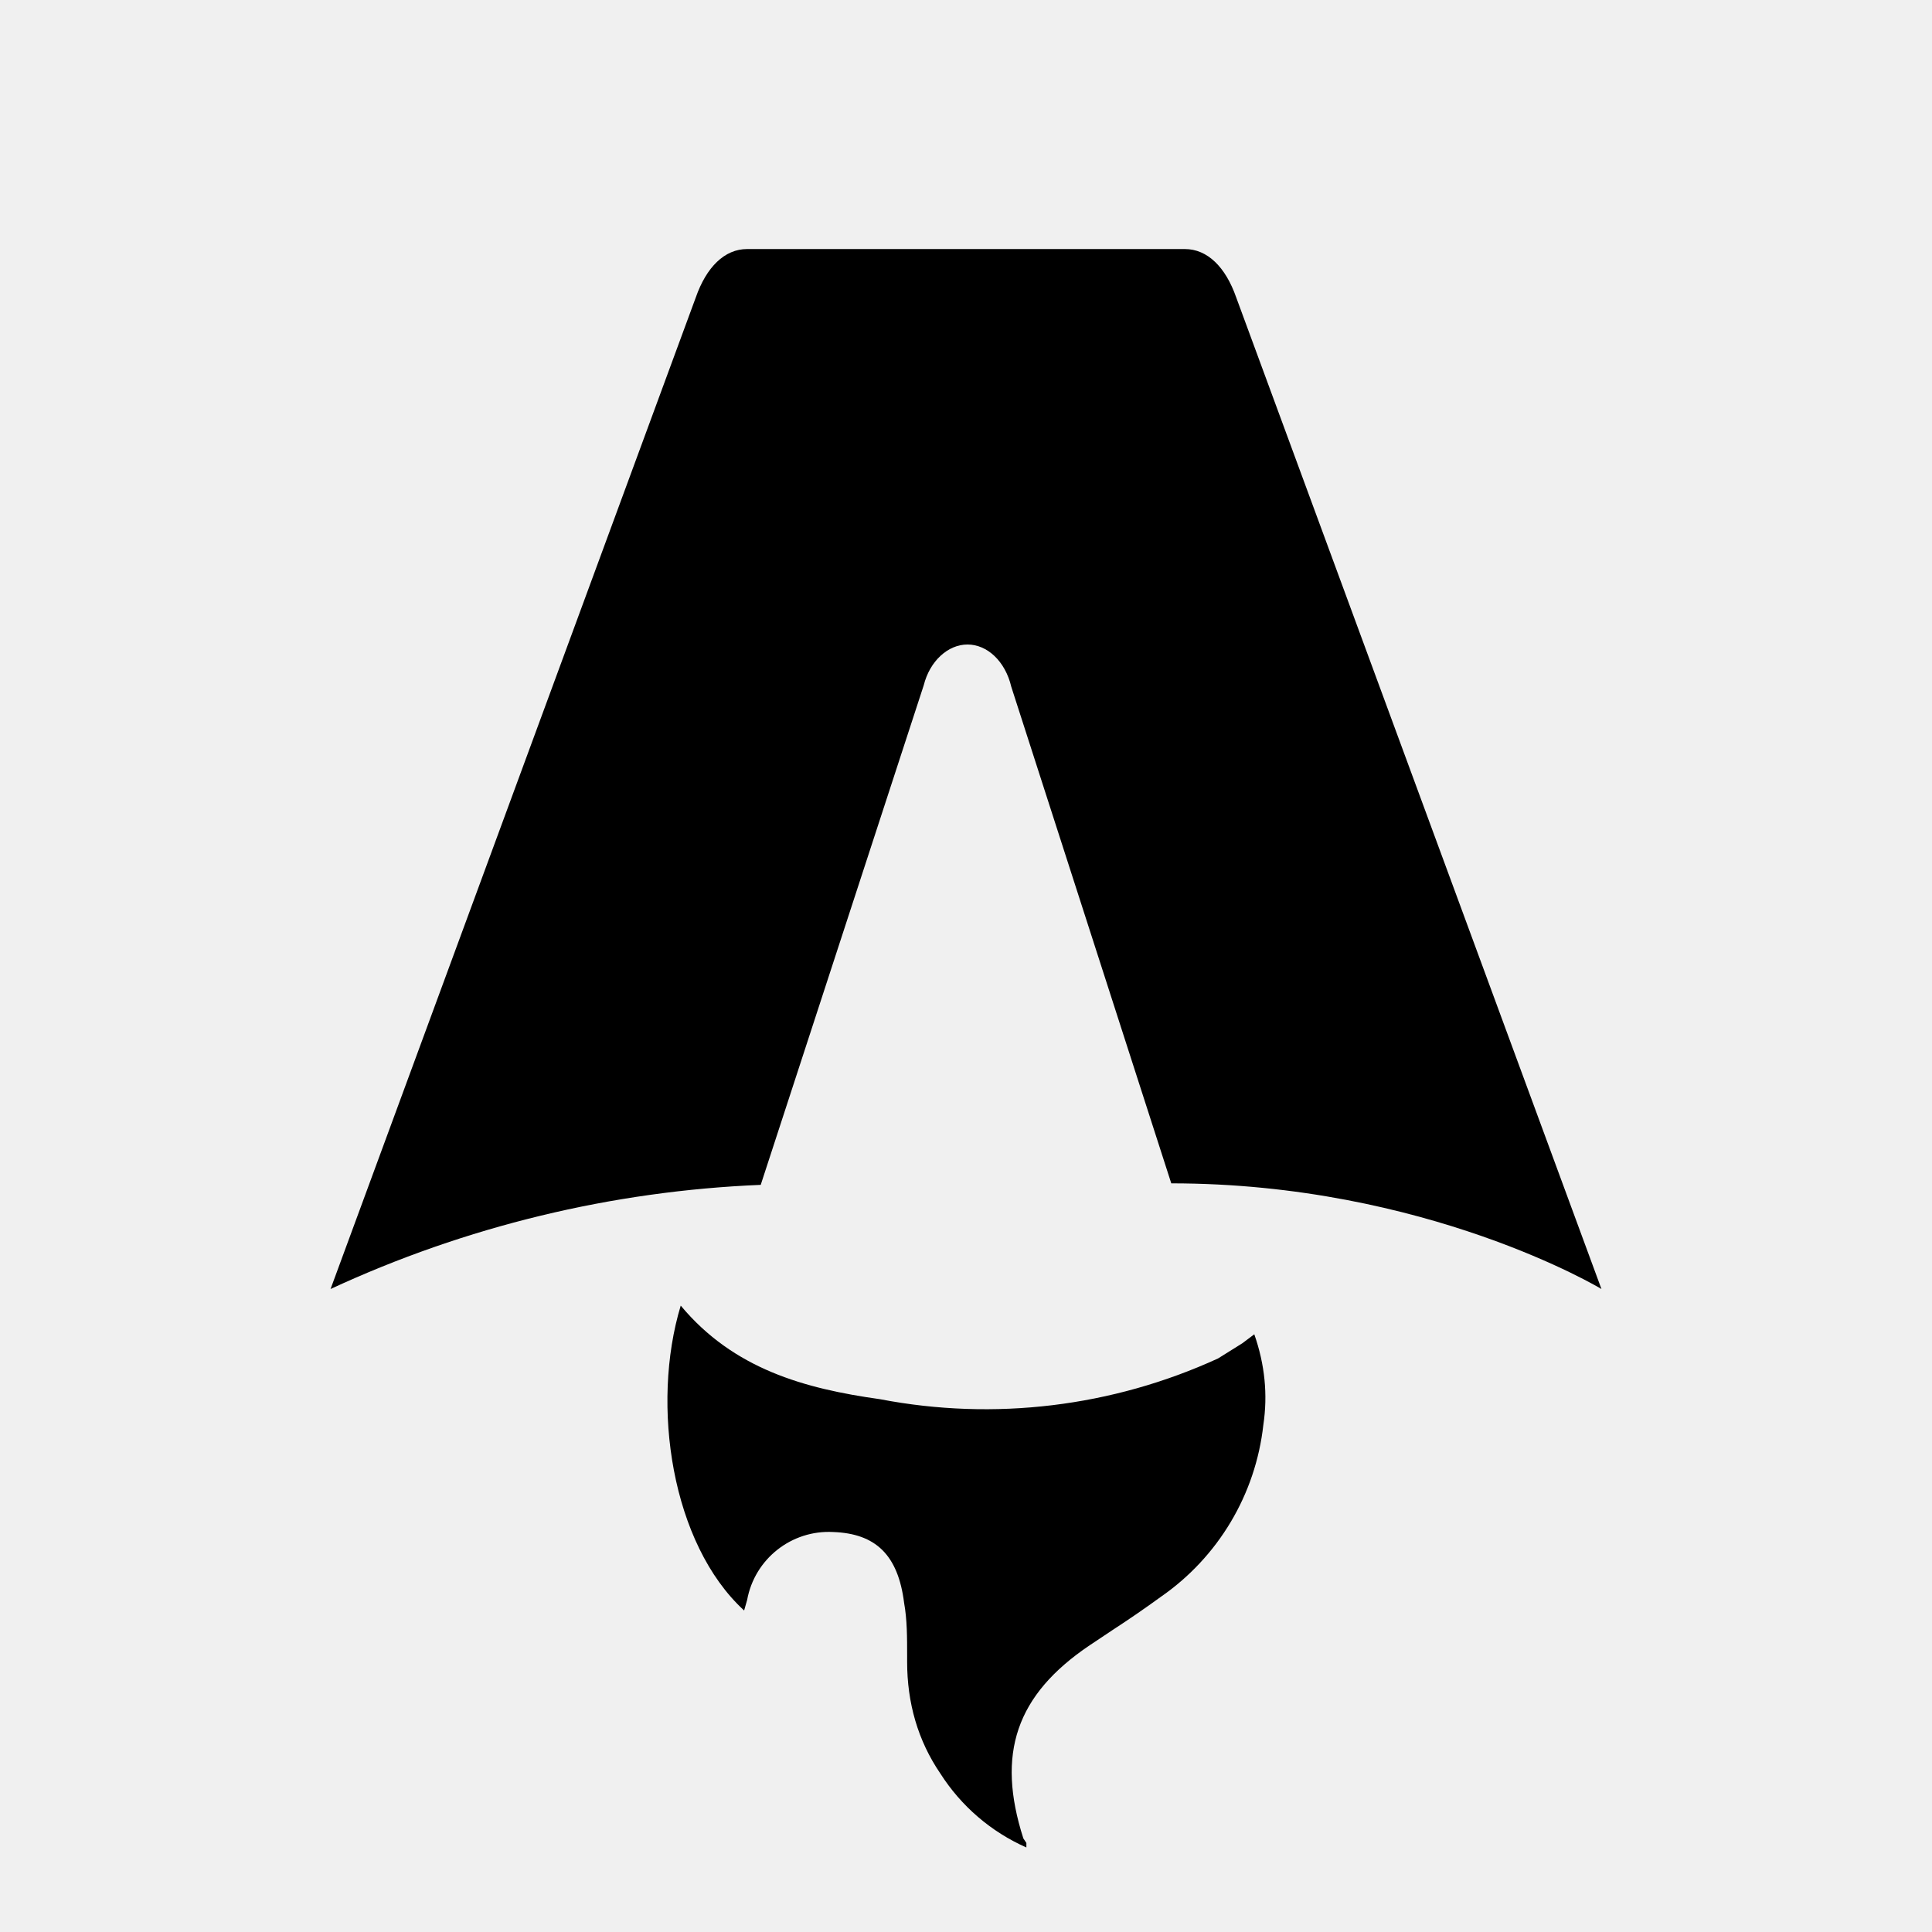
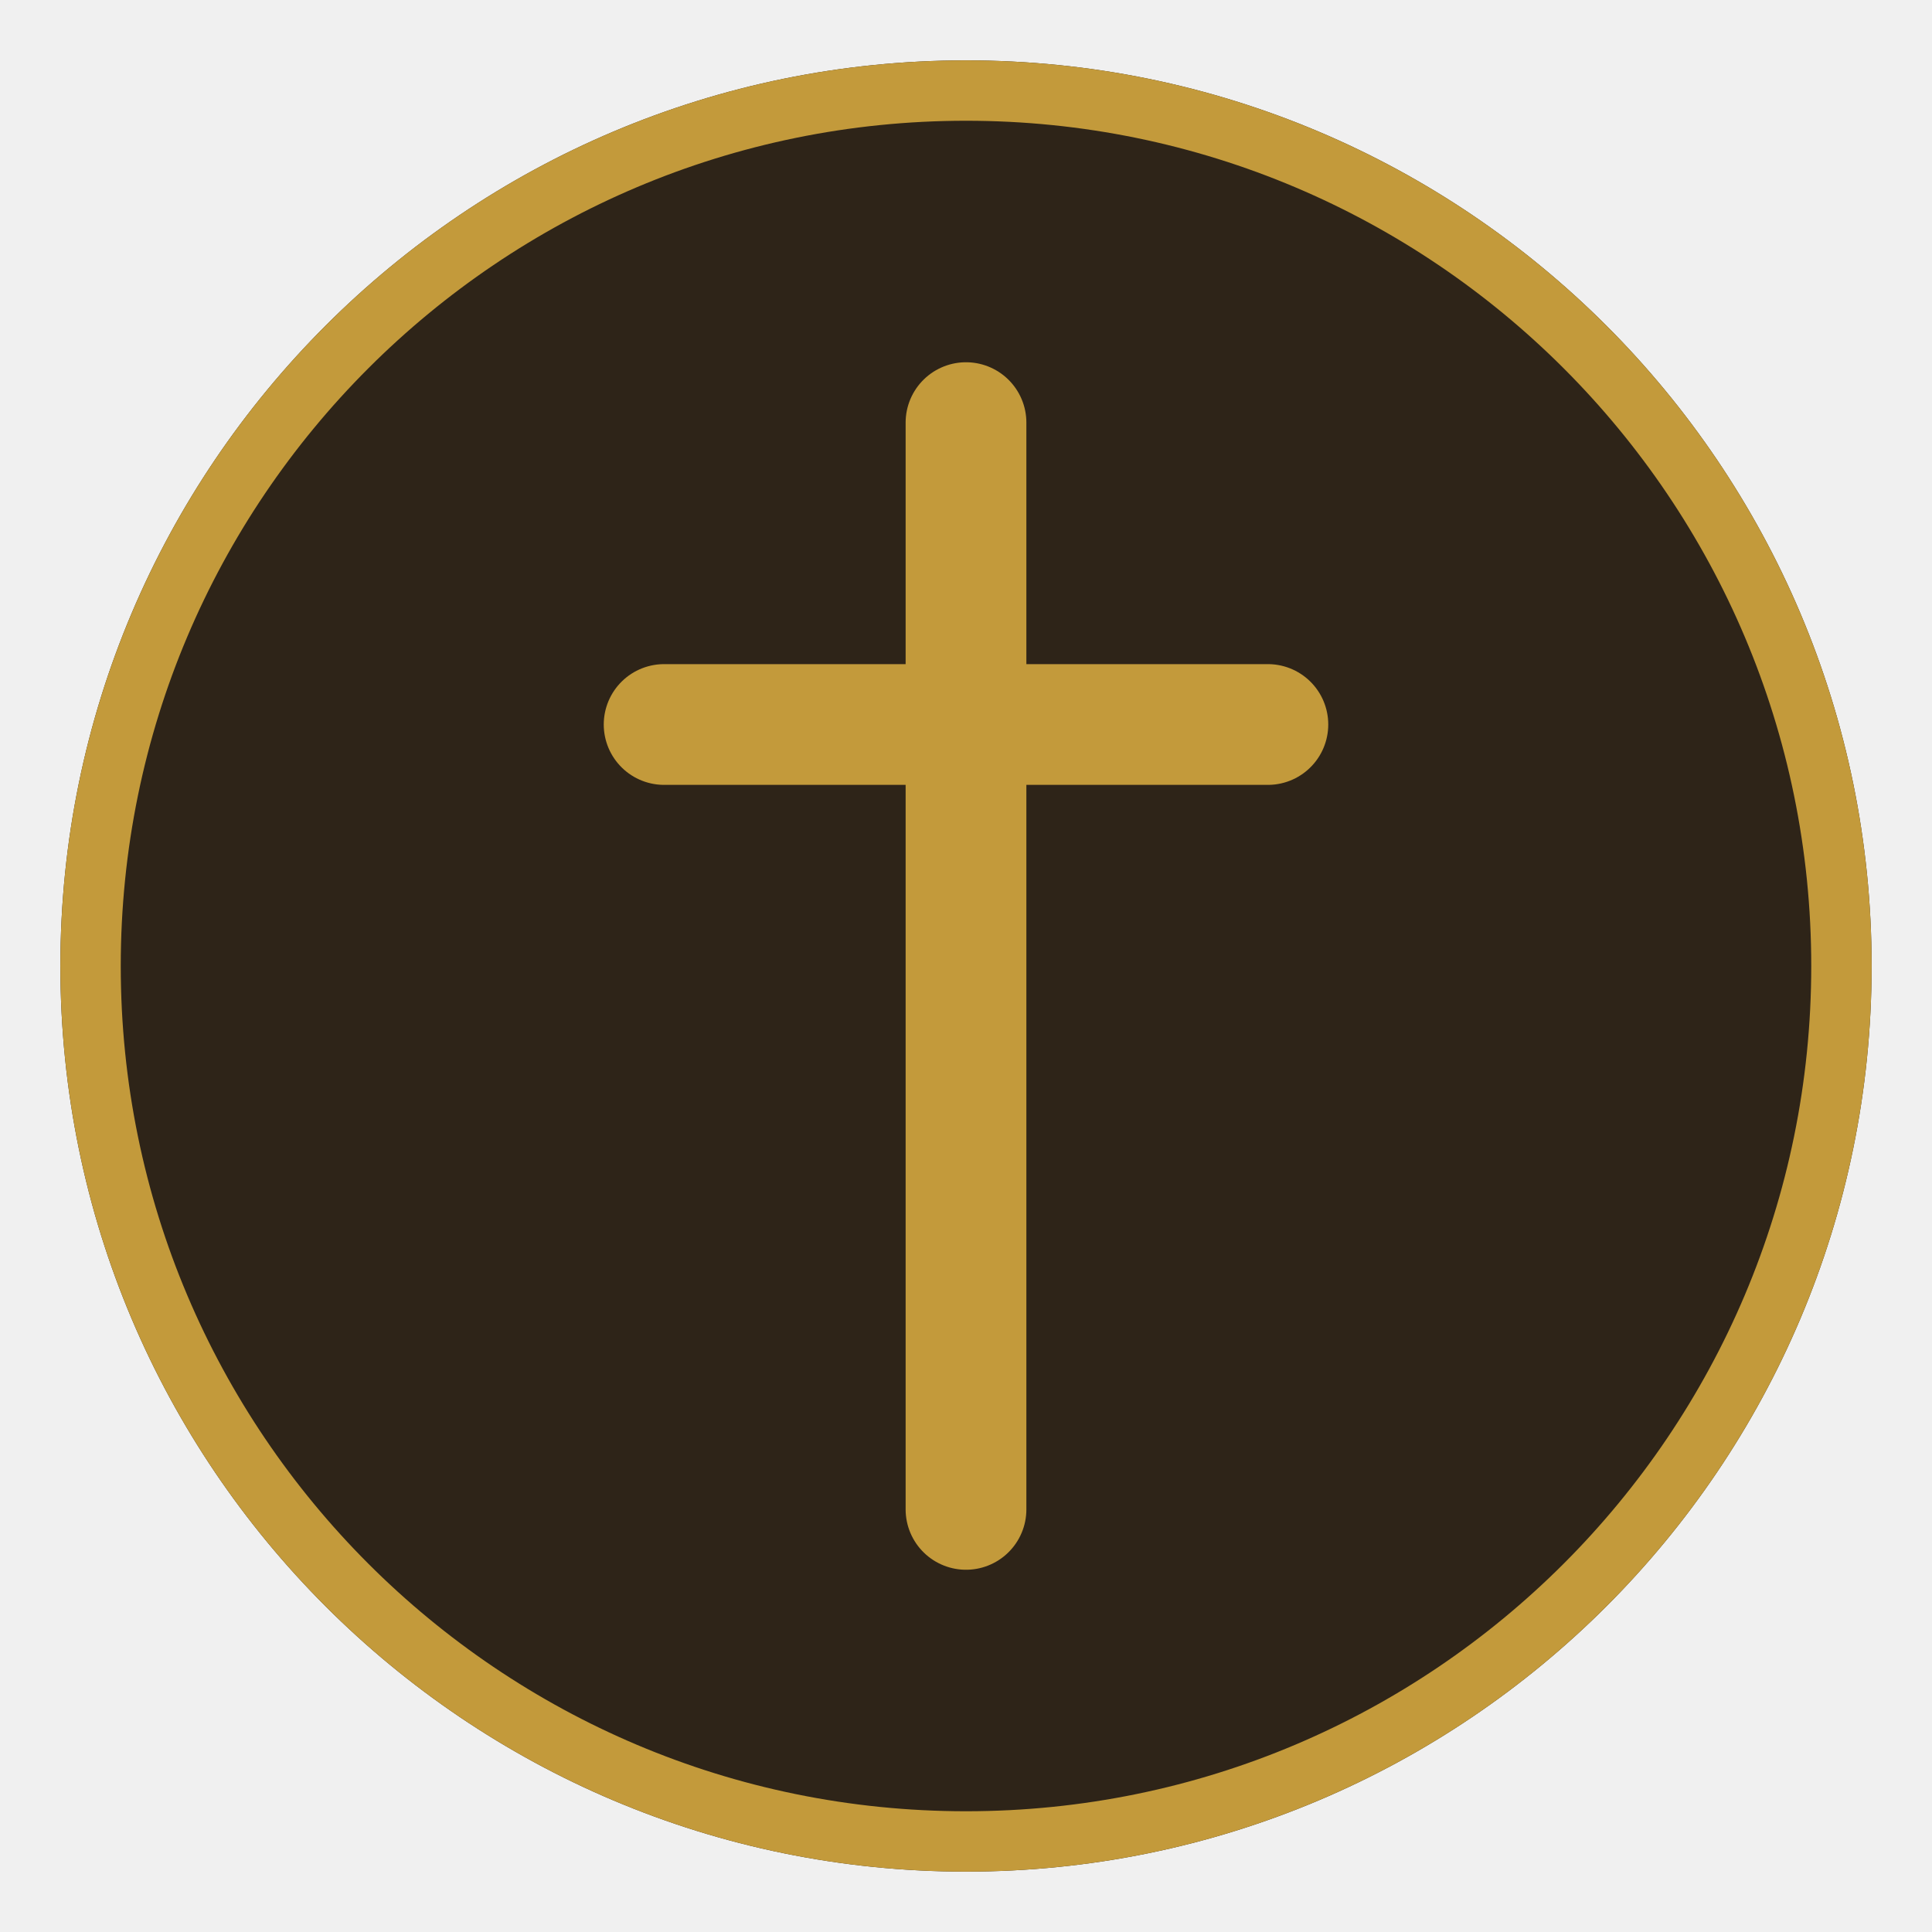
- <svg xmlns="http://www.w3.org/2000/svg" fill="none" viewBox="0 0 128 128">
-   <path d="M50.4 78.5a75.1 75.1 0 0 0-28.5 6.9l24.2-65.7c.7-2 1.9-3.2 3.4-3.2h29c1.5 0 2.7 1.2 3.4 3.2l24.2 65.7s-11.6-7-28.5-7L67 45.5c-.4-1.7-1.6-2.8-2.9-2.8-1.3 0-2.5 1.1-2.9 2.7L50.4 78.5Zm-1.1 28.2Zm-4.2-20.2c-2 6.6-.6 15.8 4.2 20.2a17.5 17.5 0 0 1 .2-.7 5.5 5.5 0 0 1 5.7-4.5c2.8.1 4.3 1.5 4.7 4.7.2 1.1.2 2.3.2 3.5v.4c0 2.7.7 5.2 2.2 7.4a13 13 0 0 0 5.7 4.9v-.3l-.2-.3c-1.8-5.6-.5-9.5 4.4-12.8l1.5-1a73 73 0 0 0 3.2-2.2 16 16 0 0 0 6.8-11.4c.3-2 .1-4-.6-6l-.8.6-1.6 1a37 37 0 0 1-22.4 2.7c-5-.7-9.7-2-13.2-6.2Z" />
-   <style>
-         path { fill: #000; }
-         @media (prefers-color-scheme: dark) {
-             path { fill: #FFF; }
-         }
-     </style>
+ <svg xmlns="http://www.w3.org/2000/svg" viewBox="0 0 64 64">
+   <circle cx="32" cy="32" r="30" fill="#2e2418" />
+   <circle cx="32" cy="32" r="29" fill="none" stroke="#c39a3b" stroke-width="2" />
+   <path d="M32 14 v36 M22 24 h20" stroke="#c39a3b" stroke-width="4" stroke-linecap="round" fill="none" />
</svg>
